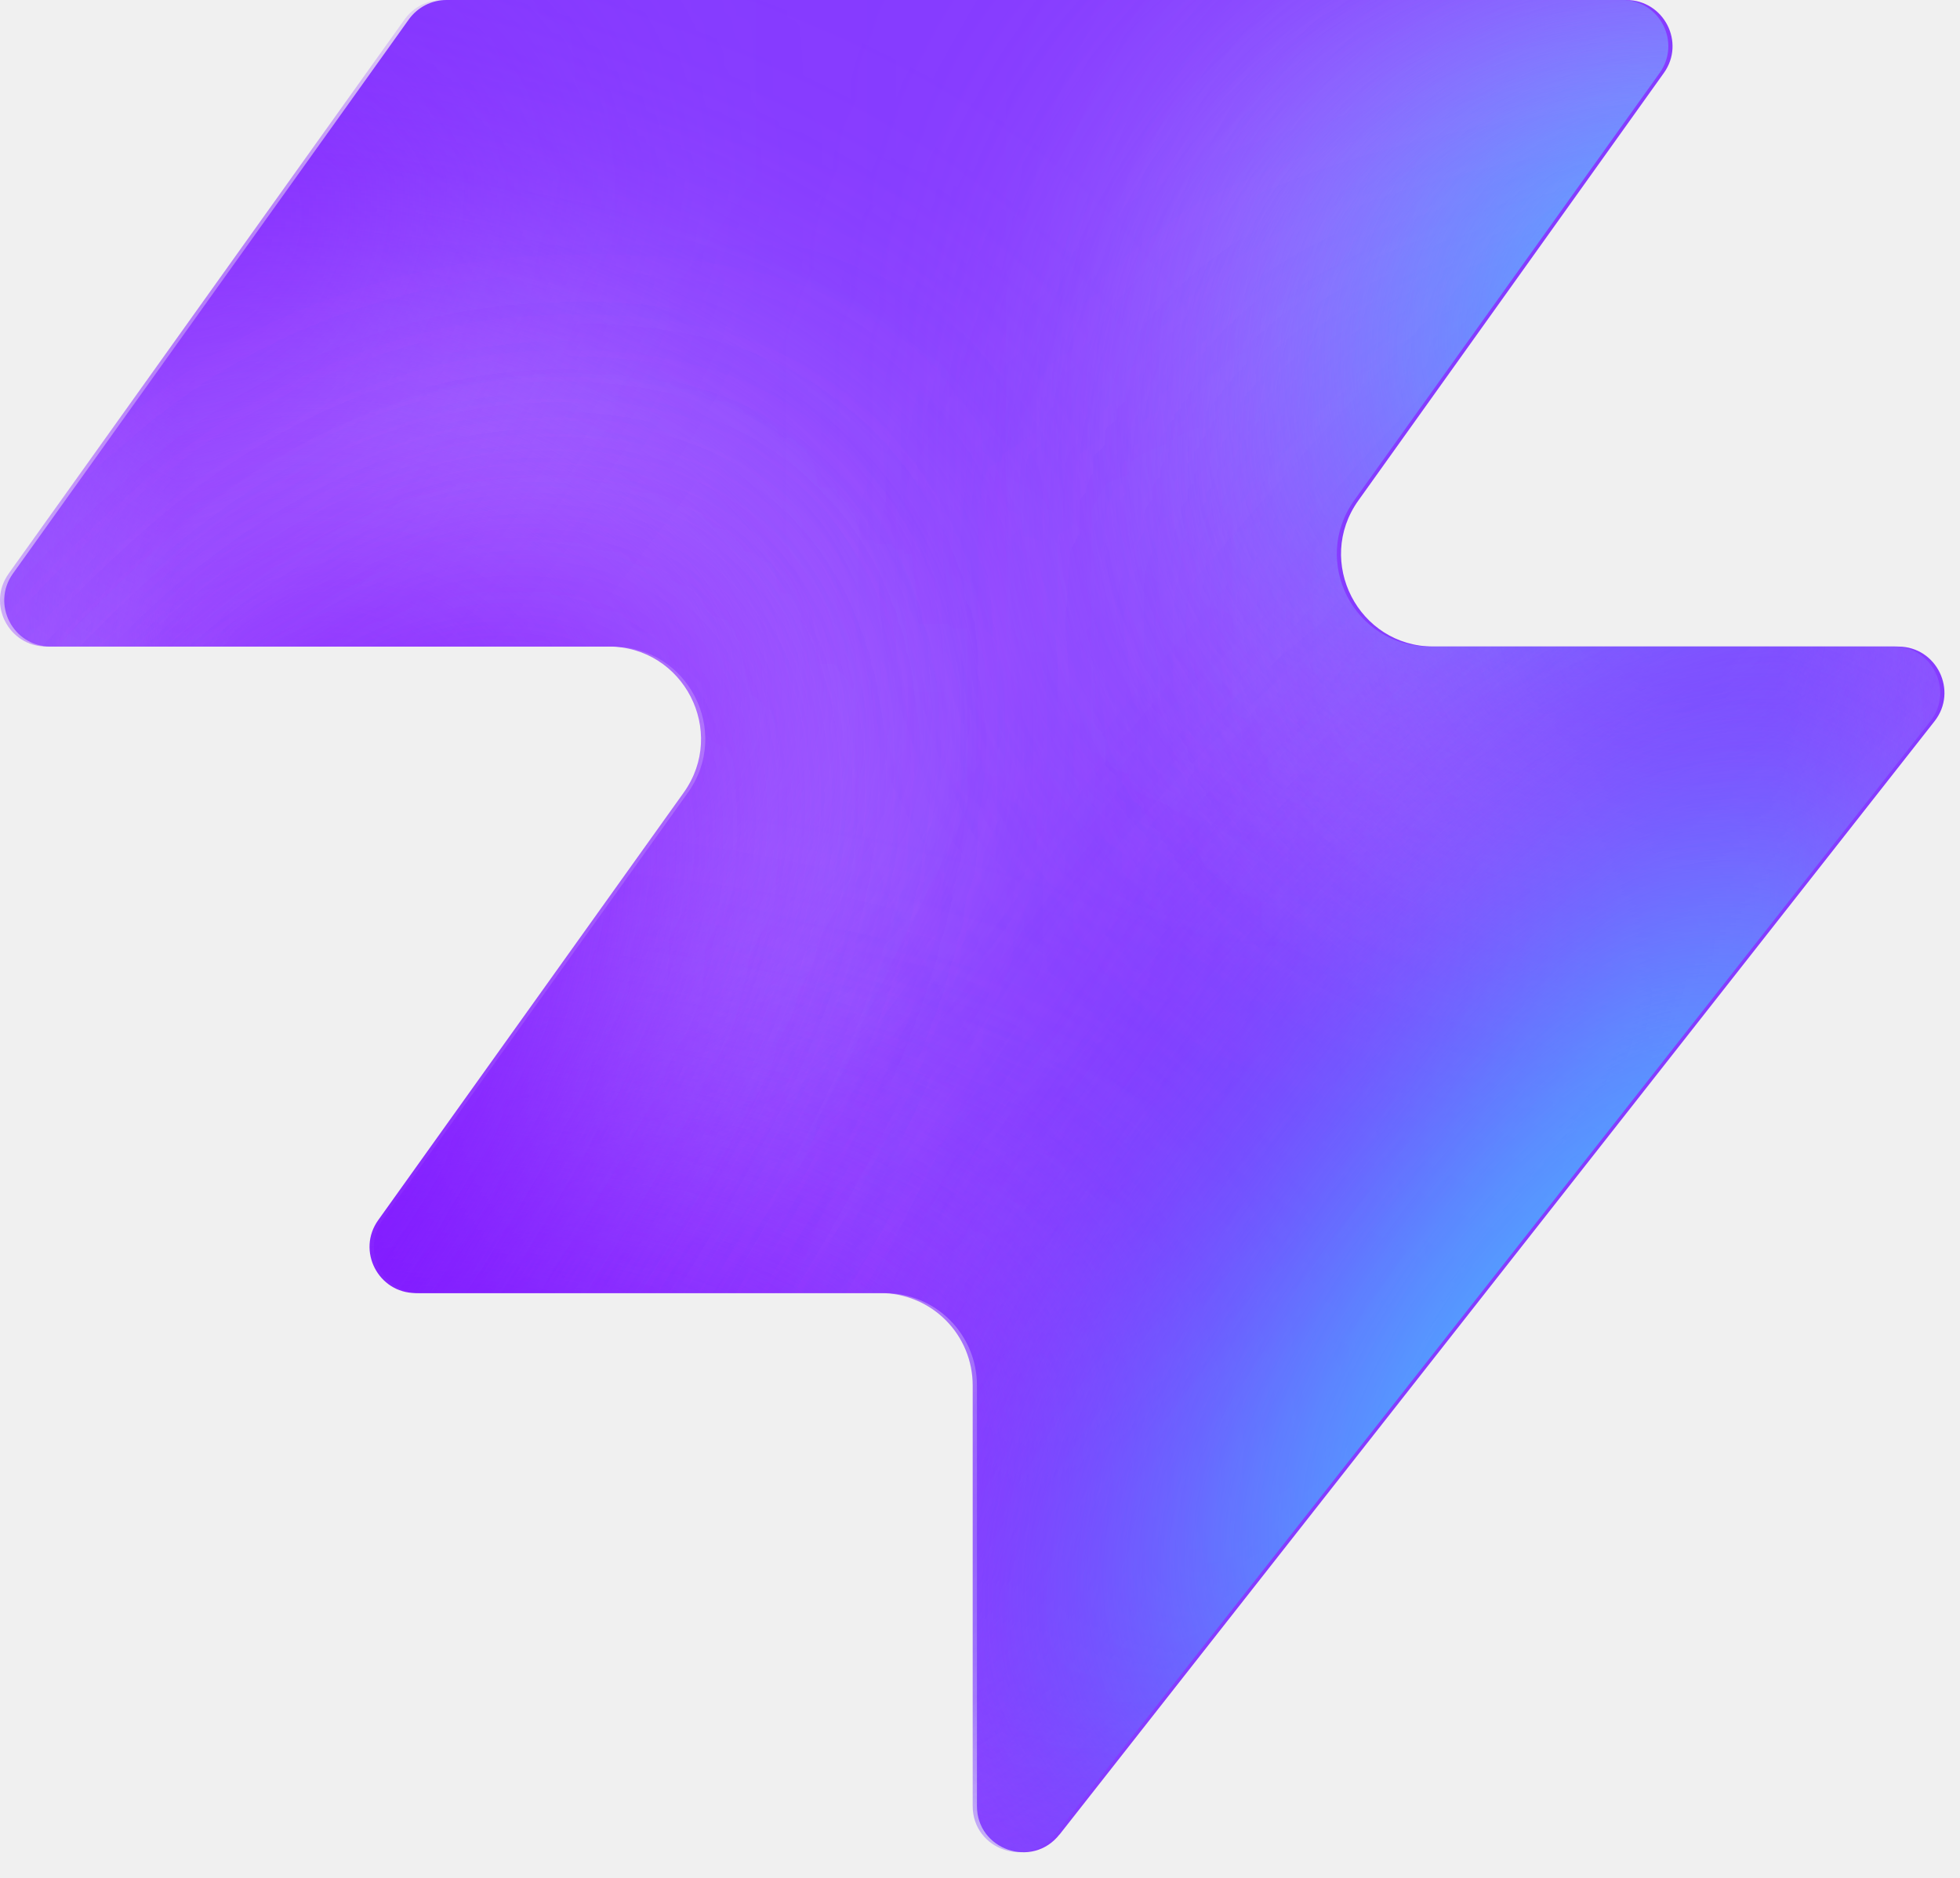
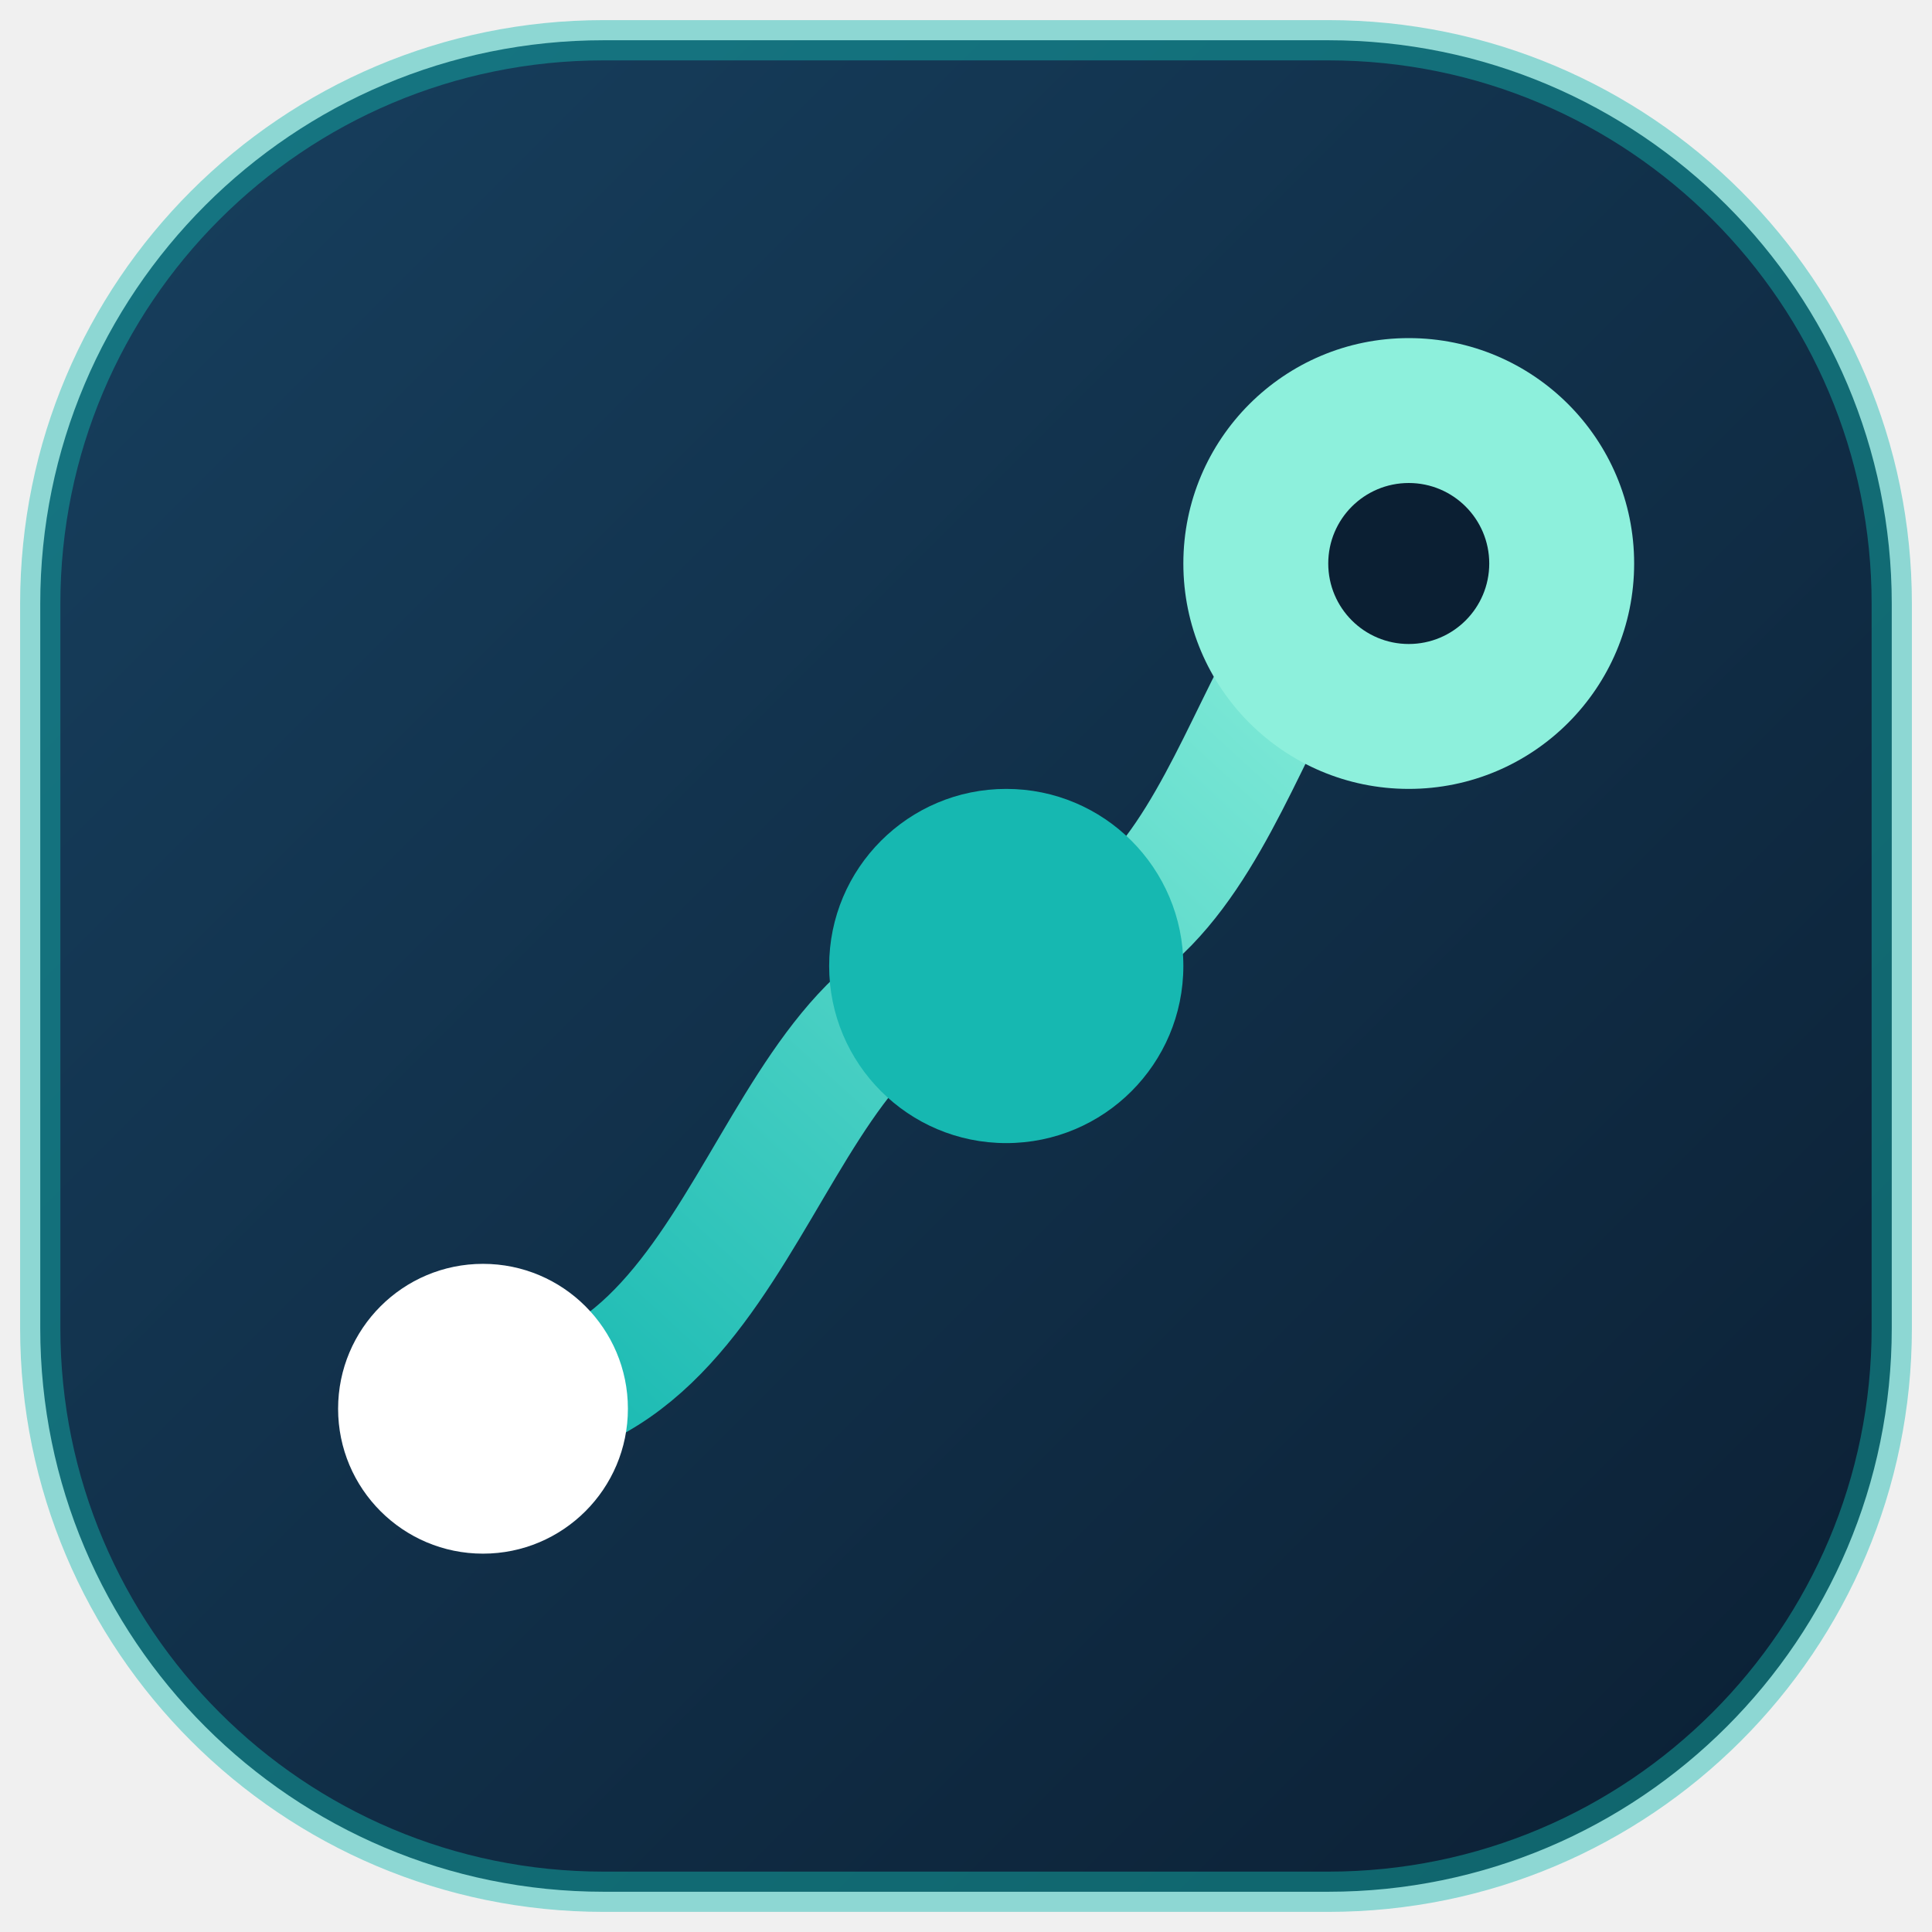
- <svg xmlns="http://www.w3.org/2000/svg" width="48" height="46" fill="none" viewBox="0 0 48 46">
-   <path fill="#863bff" d="M25.946 44.938c-.664.845-2.021.375-2.021-.698V33.937a2.26 2.26 0 0 0-2.262-2.262H10.287c-.92 0-1.456-1.04-.92-1.788l7.48-10.471c1.07-1.497 0-3.578-1.842-3.578H1.237c-.92 0-1.456-1.04-.92-1.788L10.013.474c.214-.297.556-.474.92-.474h28.894c.92 0 1.456 1.04.92 1.788l-7.48 10.471c-1.07 1.498 0 3.579 1.842 3.579h11.377c.943 0 1.473 1.088.89 1.83L25.947 44.94z" style="fill:#863bff;fill:color(display-p3 .525 .23 1);fill-opacity:1" />
-   <mask id="a" width="48" height="46" x="0" y="0" maskUnits="userSpaceOnUse" style="mask-type:alpha">
-     <path fill="#000" d="M25.842 44.938c-.664.844-2.021.375-2.021-.698V33.937a2.26 2.26 0 0 0-2.262-2.262H10.183c-.92 0-1.456-1.04-.92-1.788l7.48-10.471c1.07-1.498 0-3.579-1.842-3.579H1.133c-.92 0-1.456-1.04-.92-1.787L9.91.473c.214-.297.556-.474.92-.474h28.894c.92 0 1.456 1.04.92 1.788l-7.48 10.471c-1.07 1.498 0 3.578 1.842 3.578h11.377c.943 0 1.473 1.088.89 1.832L25.843 44.94z" style="fill:#000;fill-opacity:1" />
-   </mask>
-   <g mask="url(#a)">
-     <g filter="url(#b)">
-       <ellipse cx="5.508" cy="14.704" fill="#ede6ff" rx="5.508" ry="14.704" style="fill:#ede6ff;fill:color(display-p3 .927 .903 1);fill-opacity:1" transform="matrix(.00324 1 1 -.00324 -4.47 31.516)" />
-     </g>
-     <g filter="url(#c)">
-       <ellipse cx="10.399" cy="29.851" fill="#ede6ff" rx="10.399" ry="29.851" style="fill:#ede6ff;fill:color(display-p3 .927 .903 1);fill-opacity:1" transform="matrix(.00324 1 1 -.00324 -39.328 7.883)" />
-     </g>
-     <g filter="url(#d)">
-       <ellipse cx="5.508" cy="30.487" fill="#7e14ff" rx="5.508" ry="30.487" style="fill:#7e14ff;fill:color(display-p3 .492 .077 1);fill-opacity:1" transform="rotate(89.814 -25.913 -14.639)scale(1 -1)" />
-     </g>
-     <g filter="url(#e)">
-       <ellipse cx="5.508" cy="30.599" fill="#7e14ff" rx="5.508" ry="30.599" style="fill:#7e14ff;fill:color(display-p3 .492 .077 1);fill-opacity:1" transform="rotate(89.814 -32.644 -3.334)scale(1 -1)" />
-     </g>
-     <g filter="url(#f)">
-       <ellipse cx="5.508" cy="30.599" fill="#7e14ff" rx="5.508" ry="30.599" style="fill:#7e14ff;fill:color(display-p3 .492 .077 1);fill-opacity:1" transform="matrix(.00324 1 1 -.00324 -34.34 30.47)" />
-     </g>
-     <g filter="url(#g)">
-       <ellipse cx="14.072" cy="22.078" fill="#ede6ff" rx="14.072" ry="22.078" style="fill:#ede6ff;fill:color(display-p3 .927 .903 1);fill-opacity:1" transform="rotate(93.35 24.506 48.493)scale(-1 1)" />
-     </g>
-     <g filter="url(#h)">
-       <ellipse cx="3.47" cy="21.501" fill="#7e14ff" rx="3.47" ry="21.501" style="fill:#7e14ff;fill:color(display-p3 .492 .077 1);fill-opacity:1" transform="rotate(89.009 28.708 47.59)scale(-1 1)" />
-     </g>
-     <g filter="url(#i)">
-       <ellipse cx="3.47" cy="21.501" fill="#7e14ff" rx="3.47" ry="21.501" style="fill:#7e14ff;fill:color(display-p3 .492 .077 1);fill-opacity:1" transform="rotate(89.009 28.708 47.59)scale(-1 1)" />
-     </g>
-     <g filter="url(#j)">
-       <ellipse cx=".387" cy="8.972" fill="#7e14ff" rx="4.407" ry="29.108" style="fill:#7e14ff;fill:color(display-p3 .492 .077 1);fill-opacity:1" transform="rotate(39.51 .387 8.972)" />
-     </g>
-     <g filter="url(#k)">
-       <ellipse cx="47.523" cy="-6.092" fill="#7e14ff" rx="4.407" ry="29.108" style="fill:#7e14ff;fill:color(display-p3 .492 .077 1);fill-opacity:1" transform="rotate(37.892 47.523 -6.092)" />
-     </g>
-     <g filter="url(#l)">
-       <ellipse cx="41.412" cy="6.333" fill="#47bfff" rx="5.971" ry="9.665" style="fill:#47bfff;fill:color(display-p3 .28 .748 1);fill-opacity:1" transform="rotate(37.892 41.412 6.333)" />
-     </g>
-     <g filter="url(#m)">
-       <ellipse cx="-1.879" cy="38.332" fill="#7e14ff" rx="4.407" ry="29.108" style="fill:#7e14ff;fill:color(display-p3 .492 .077 1);fill-opacity:1" transform="rotate(37.892 -1.88 38.332)" />
-     </g>
-     <g filter="url(#n)">
-       <ellipse cx="-1.879" cy="38.332" fill="#7e14ff" rx="4.407" ry="29.108" style="fill:#7e14ff;fill:color(display-p3 .492 .077 1);fill-opacity:1" transform="rotate(37.892 -1.88 38.332)" />
-     </g>
-     <g filter="url(#o)">
-       <ellipse cx="35.651" cy="29.907" fill="#7e14ff" rx="4.407" ry="29.108" style="fill:#7e14ff;fill:color(display-p3 .492 .077 1);fill-opacity:1" transform="rotate(37.892 35.651 29.907)" />
-     </g>
-     <g filter="url(#p)">
-       <ellipse cx="38.418" cy="32.4" fill="#47bfff" rx="5.971" ry="15.297" style="fill:#47bfff;fill:color(display-p3 .28 .748 1);fill-opacity:1" transform="rotate(37.892 38.418 32.4)" />
-     </g>
-   </g>
+ <svg xmlns="http://www.w3.org/2000/svg" viewBox="0 0 48 48">
  <defs>
-     <filter id="b" width="60.045" height="41.654" x="-19.77" y="16.149" color-interpolation-filters="sRGB" filterUnits="userSpaceOnUse">
-       <feFlood flood-opacity="0" result="BackgroundImageFix" />
-       <feBlend in="SourceGraphic" in2="BackgroundImageFix" result="shape" />
-       <feGaussianBlur result="effect1_foregroundBlur_2002_17158" stdDeviation="7.659" />
-     </filter>
-     <filter id="c" width="90.34" height="51.437" x="-54.613" y="-7.533" color-interpolation-filters="sRGB" filterUnits="userSpaceOnUse">
-       <feFlood flood-opacity="0" result="BackgroundImageFix" />
-       <feBlend in="SourceGraphic" in2="BackgroundImageFix" result="shape" />
-       <feGaussianBlur result="effect1_foregroundBlur_2002_17158" stdDeviation="7.659" />
-     </filter>
-     <filter id="d" width="79.355" height="29.4" x="-49.64" y="2.03" color-interpolation-filters="sRGB" filterUnits="userSpaceOnUse">
-       <feFlood flood-opacity="0" result="BackgroundImageFix" />
-       <feBlend in="SourceGraphic" in2="BackgroundImageFix" result="shape" />
-       <feGaussianBlur result="effect1_foregroundBlur_2002_17158" stdDeviation="4.596" />
-     </filter>
-     <filter id="e" width="79.579" height="29.4" x="-45.045" y="20.029" color-interpolation-filters="sRGB" filterUnits="userSpaceOnUse">
-       <feFlood flood-opacity="0" result="BackgroundImageFix" />
-       <feBlend in="SourceGraphic" in2="BackgroundImageFix" result="shape" />
-       <feGaussianBlur result="effect1_foregroundBlur_2002_17158" stdDeviation="4.596" />
-     </filter>
-     <filter id="f" width="79.579" height="29.4" x="-43.513" y="21.178" color-interpolation-filters="sRGB" filterUnits="userSpaceOnUse">
-       <feFlood flood-opacity="0" result="BackgroundImageFix" />
-       <feBlend in="SourceGraphic" in2="BackgroundImageFix" result="shape" />
-       <feGaussianBlur result="effect1_foregroundBlur_2002_17158" stdDeviation="4.596" />
-     </filter>
-     <filter id="g" width="74.749" height="58.852" x="15.756" y="-17.901" color-interpolation-filters="sRGB" filterUnits="userSpaceOnUse">
-       <feFlood flood-opacity="0" result="BackgroundImageFix" />
-       <feBlend in="SourceGraphic" in2="BackgroundImageFix" result="shape" />
-       <feGaussianBlur result="effect1_foregroundBlur_2002_17158" stdDeviation="7.659" />
-     </filter>
-     <filter id="h" width="61.377" height="25.362" x="23.548" y="2.284" color-interpolation-filters="sRGB" filterUnits="userSpaceOnUse">
-       <feFlood flood-opacity="0" result="BackgroundImageFix" />
-       <feBlend in="SourceGraphic" in2="BackgroundImageFix" result="shape" />
-       <feGaussianBlur result="effect1_foregroundBlur_2002_17158" stdDeviation="4.596" />
-     </filter>
-     <filter id="i" width="61.377" height="25.362" x="23.548" y="2.284" color-interpolation-filters="sRGB" filterUnits="userSpaceOnUse">
-       <feFlood flood-opacity="0" result="BackgroundImageFix" />
-       <feBlend in="SourceGraphic" in2="BackgroundImageFix" result="shape" />
-       <feGaussianBlur result="effect1_foregroundBlur_2002_17158" stdDeviation="4.596" />
-     </filter>
-     <filter id="j" width="56.045" height="63.649" x="-27.636" y="-22.853" color-interpolation-filters="sRGB" filterUnits="userSpaceOnUse">
-       <feFlood flood-opacity="0" result="BackgroundImageFix" />
-       <feBlend in="SourceGraphic" in2="BackgroundImageFix" result="shape" />
-       <feGaussianBlur result="effect1_foregroundBlur_2002_17158" stdDeviation="4.596" />
-     </filter>
-     <filter id="k" width="54.814" height="64.646" x="20.116" y="-38.415" color-interpolation-filters="sRGB" filterUnits="userSpaceOnUse">
-       <feFlood flood-opacity="0" result="BackgroundImageFix" />
-       <feBlend in="SourceGraphic" in2="BackgroundImageFix" result="shape" />
-       <feGaussianBlur result="effect1_foregroundBlur_2002_17158" stdDeviation="4.596" />
-     </filter>
-     <filter id="l" width="33.541" height="35.313" x="24.641" y="-11.323" color-interpolation-filters="sRGB" filterUnits="userSpaceOnUse">
-       <feFlood flood-opacity="0" result="BackgroundImageFix" />
-       <feBlend in="SourceGraphic" in2="BackgroundImageFix" result="shape" />
-       <feGaussianBlur result="effect1_foregroundBlur_2002_17158" stdDeviation="4.596" />
-     </filter>
-     <filter id="m" width="54.814" height="64.646" x="-29.286" y="6.009" color-interpolation-filters="sRGB" filterUnits="userSpaceOnUse">
-       <feFlood flood-opacity="0" result="BackgroundImageFix" />
-       <feBlend in="SourceGraphic" in2="BackgroundImageFix" result="shape" />
-       <feGaussianBlur result="effect1_foregroundBlur_2002_17158" stdDeviation="4.596" />
-     </filter>
-     <filter id="n" width="54.814" height="64.646" x="-29.286" y="6.009" color-interpolation-filters="sRGB" filterUnits="userSpaceOnUse">
-       <feFlood flood-opacity="0" result="BackgroundImageFix" />
-       <feBlend in="SourceGraphic" in2="BackgroundImageFix" result="shape" />
-       <feGaussianBlur result="effect1_foregroundBlur_2002_17158" stdDeviation="4.596" />
-     </filter>
-     <filter id="o" width="54.814" height="64.646" x="8.244" y="-2.416" color-interpolation-filters="sRGB" filterUnits="userSpaceOnUse">
-       <feFlood flood-opacity="0" result="BackgroundImageFix" />
-       <feBlend in="SourceGraphic" in2="BackgroundImageFix" result="shape" />
-       <feGaussianBlur result="effect1_foregroundBlur_2002_17158" stdDeviation="4.596" />
-     </filter>
-     <filter id="p" width="39.409" height="43.623" x="18.713" y="10.588" color-interpolation-filters="sRGB" filterUnits="userSpaceOnUse">
-       <feFlood flood-opacity="0" result="BackgroundImageFix" />
-       <feBlend in="SourceGraphic" in2="BackgroundImageFix" result="shape" />
-       <feGaussianBlur result="effect1_foregroundBlur_2002_17158" stdDeviation="4.596" />
-     </filter>
+     <linearGradient id="bg" x1="0" y1="0" x2="1" y2="1">
+       <stop offset="0" stop-color="#17405F" />
+       <stop offset="1" stop-color="#0B1F33" />
+     </linearGradient>
+     <linearGradient id="line" x1="0" y1="1" x2="1" y2="0">
+       <stop offset="0" stop-color="#16B8B1" />
+       <stop offset="1" stop-color="#8DF0DC" />
+     </linearGradient>
  </defs>
+   <rect x="1" y="1" width="46" height="46" rx="14" fill="url(#bg)" stroke="#16B8B1" stroke-opacity=".45" />
+   <path d="M12 35 C 19 35, 19 24, 25 24 S 31 14, 35 14" fill="none" stroke="url(#line)" stroke-width="3" stroke-linecap="round" />
+   <circle cx="12" cy="35" r="3.6" fill="#fff" />
+   <circle cx="25" cy="24" r="4.4" fill="#16B8B1" />
+   <circle cx="35" cy="14" r="5.6" fill="#8DF0DC" />
+   <circle cx="35" cy="14" r="2" fill="#0B1F33" />
</svg>
